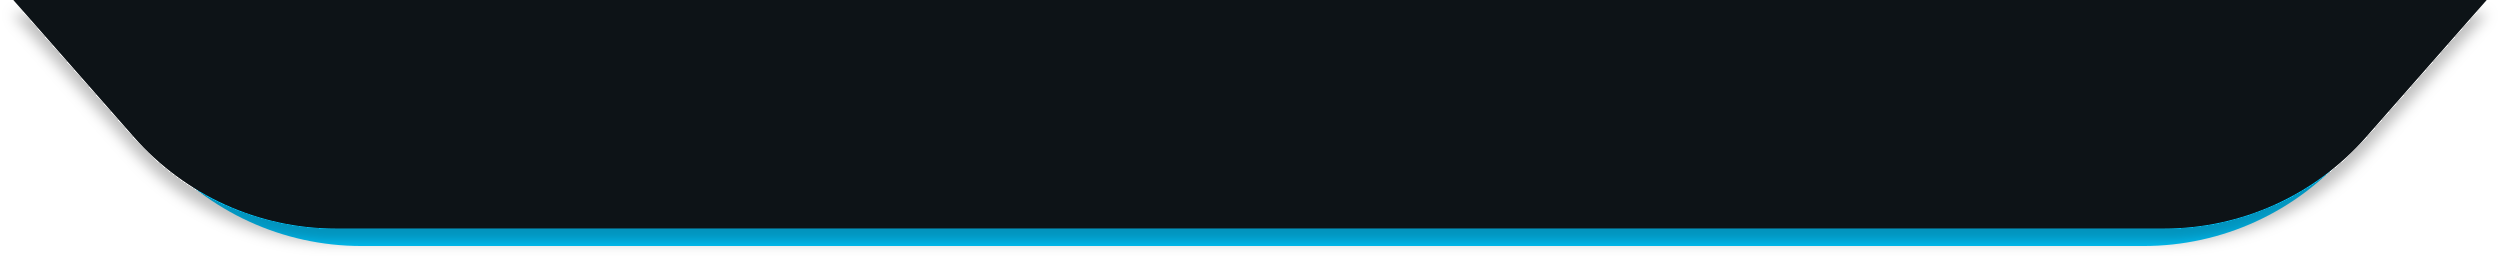
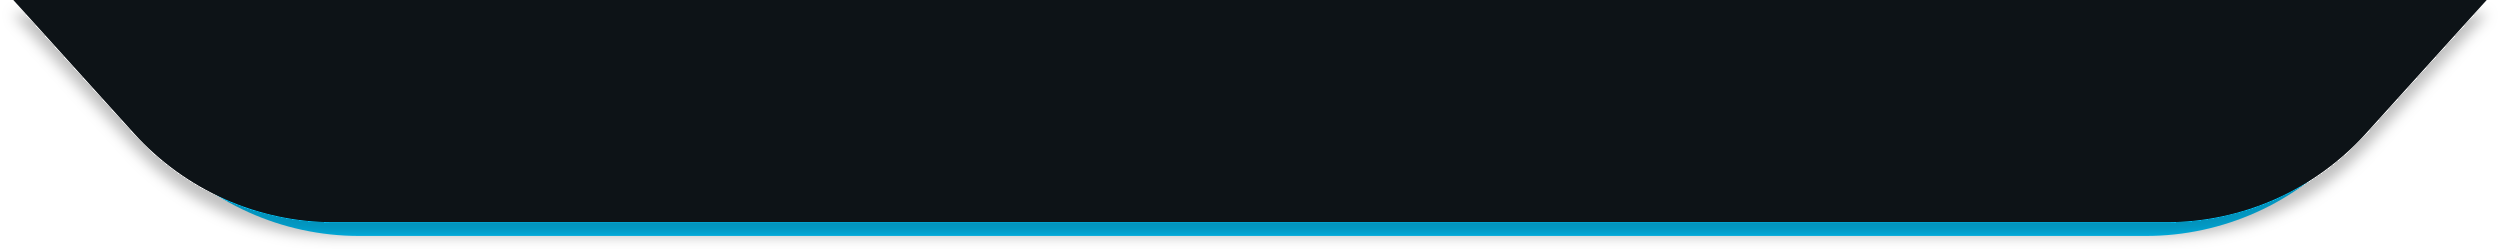
- <svg xmlns="http://www.w3.org/2000/svg" width="752" height="77" viewBox="0 0 752 77" fill="none">
-   <path opacity="0.99" d="M12.292 5.243H741.216L706.188 45.882C690.801 63.735 668.402 74 644.833 74H108.674C85.106 74 62.706 63.735 47.319 45.882L12.292 5.243Z" fill="#00C4FB" />
+ <svg xmlns="http://www.w3.org/2000/svg" width="752" height="75" viewBox="0 0 752 75" fill="none">
+   <path opacity="0.99" d="M12.292 4.125H741.216L706.126 43.706C690.753 61.046 668.689 70.972 645.515 70.972H107.992C84.818 70.972 62.754 61.046 47.381 43.706L12.292 4.125Z" fill="#00C4FB" />
  <g filter="url(#filter0_d_6040_5159)">
-     <path d="M4 0H748L711.703 41.258C696.325 58.739 674.169 68.757 650.888 68.757H101.112C77.831 68.757 55.675 58.739 40.297 41.259L4 0Z" fill="#0D1317" />
+     <path d="M4 0H748L711.629 40.194C696.273 57.165 674.455 66.847 651.568 66.847H100.432C77.545 66.847 55.727 57.165 40.371 40.194L4 0Z" fill="#0D1317" />
  </g>
  <defs>
-     <filter id="filter0_d_6040_5159" x="0" y="0" width="752" height="76.757" filterUnits="userSpaceOnUse" color-interpolation-filters="sRGB">
+     <filter id="filter0_d_6040_5159" x="0" y="0" width="752" height="74.847" filterUnits="userSpaceOnUse" color-interpolation-filters="sRGB">
      <feFlood flood-opacity="0" result="BackgroundImageFix" />
      <feColorMatrix in="SourceAlpha" type="matrix" values="0 0 0 0 0 0 0 0 0 0 0 0 0 0 0 0 0 0 127 0" result="hardAlpha" />
      <feOffset dy="4" />
      <feGaussianBlur stdDeviation="2" />
      <feComposite in2="hardAlpha" operator="out" />
      <feColorMatrix type="matrix" values="0 0 0 0 0 0 0 0 0 0 0 0 0 0 0 0 0 0 0.25 0" />
      <feBlend mode="normal" in2="BackgroundImageFix" result="effect1_dropShadow_6040_5159" />
      <feBlend mode="normal" in="SourceGraphic" in2="effect1_dropShadow_6040_5159" result="shape" />
    </filter>
  </defs>
</svg>
